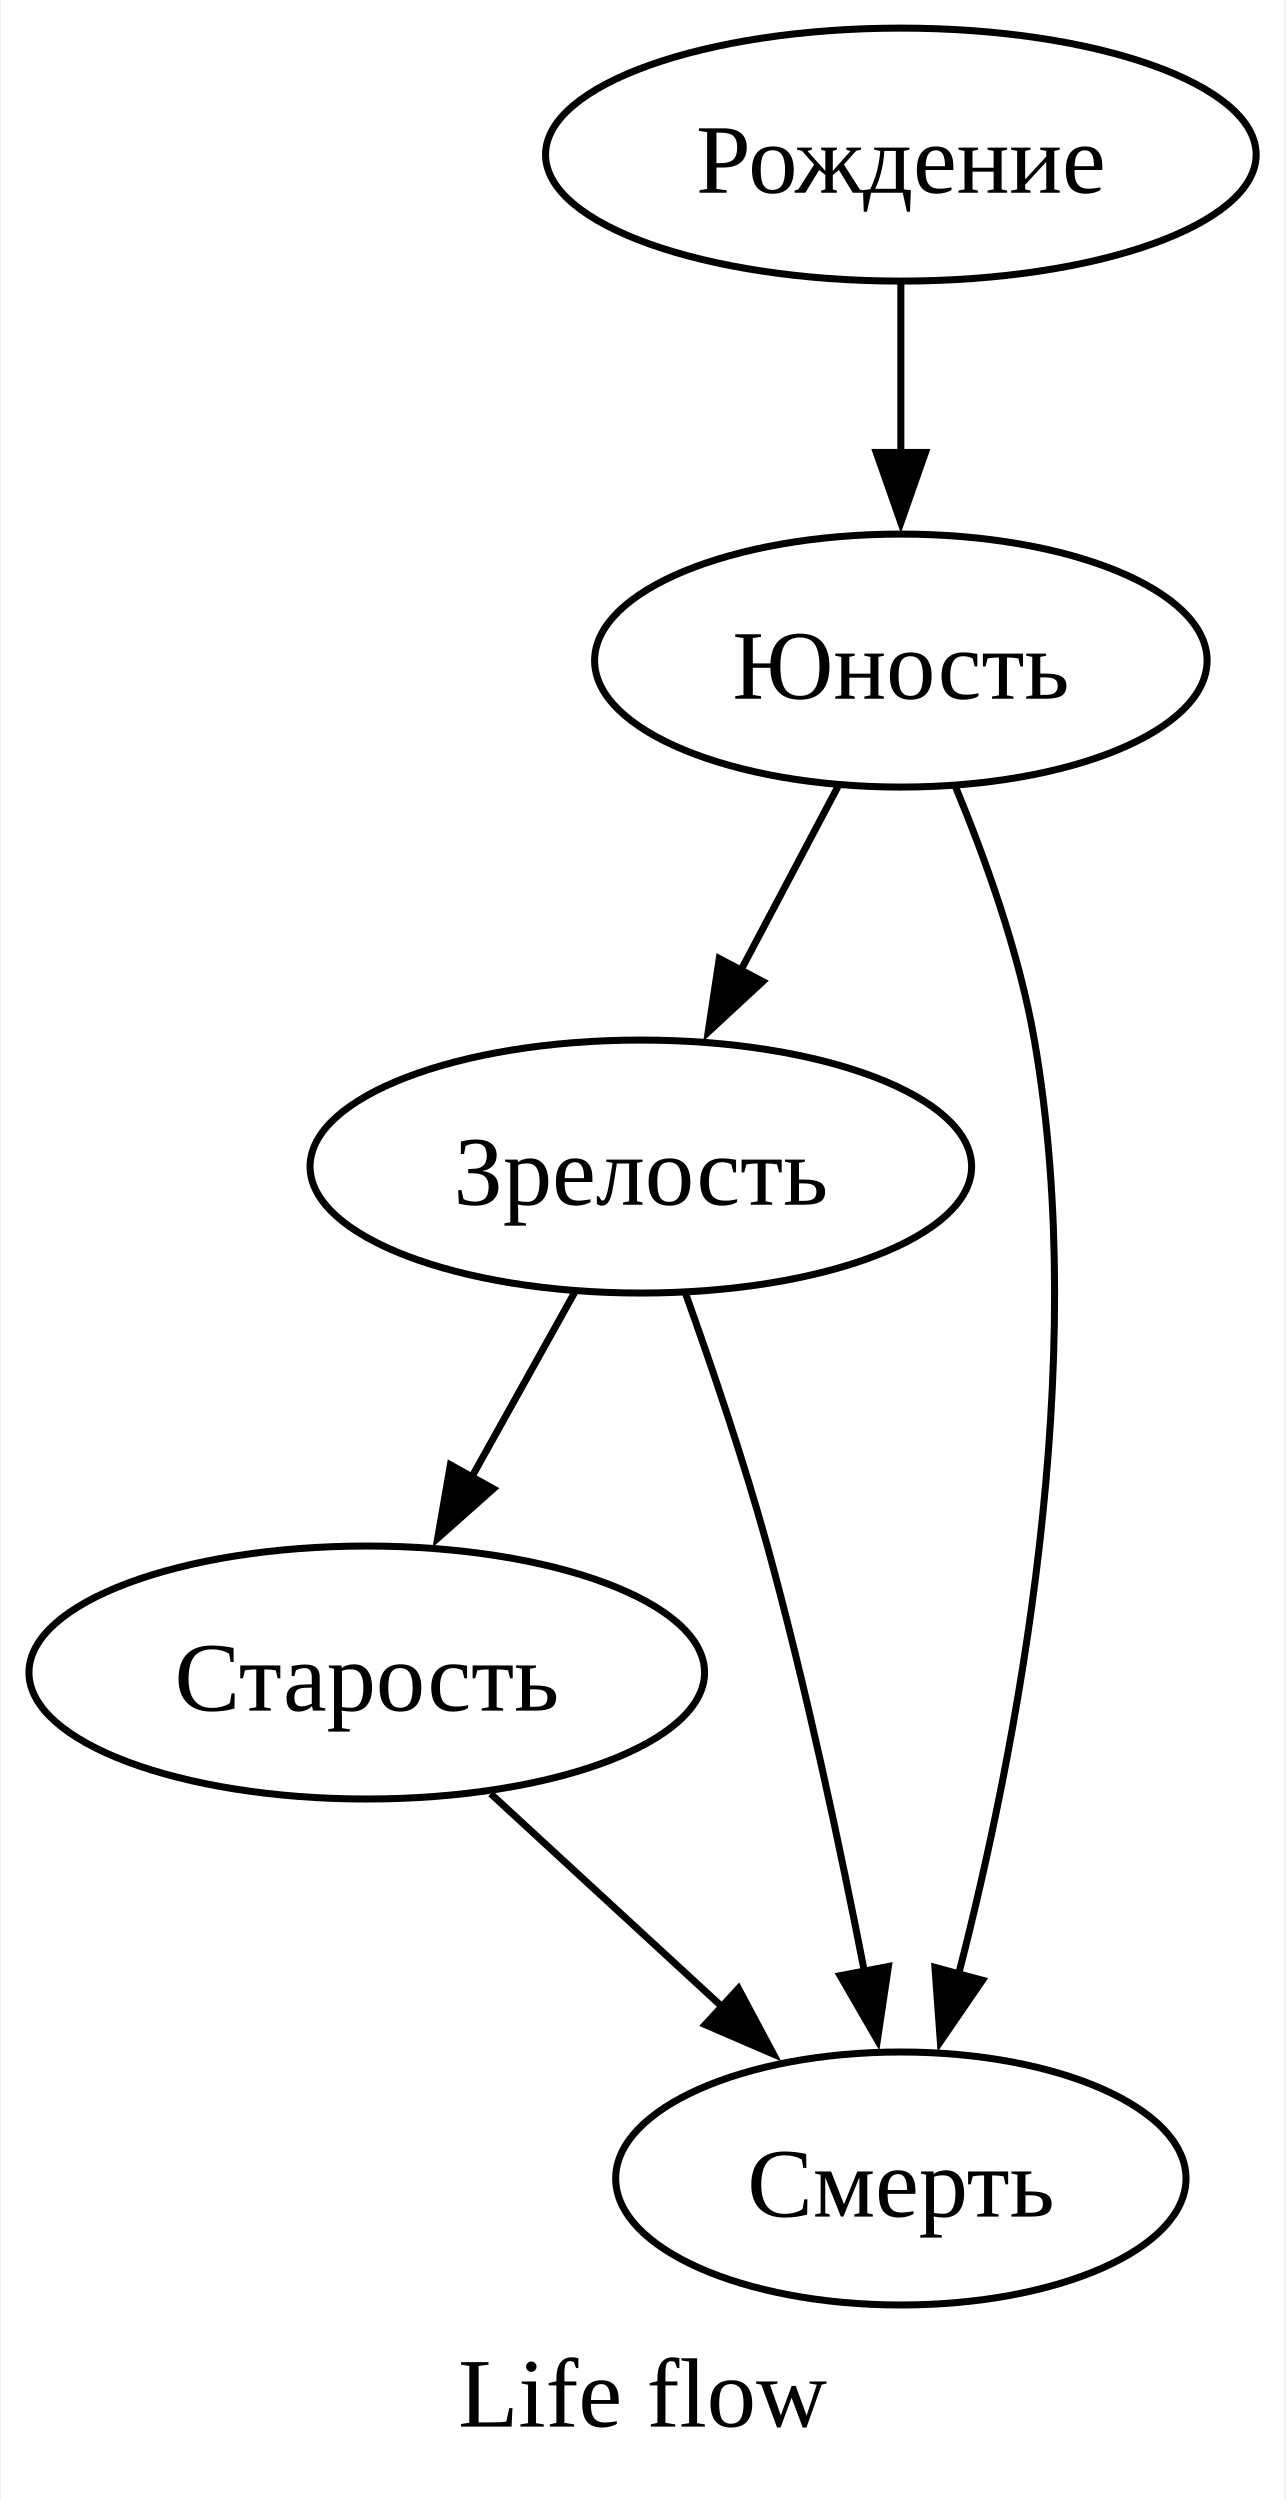
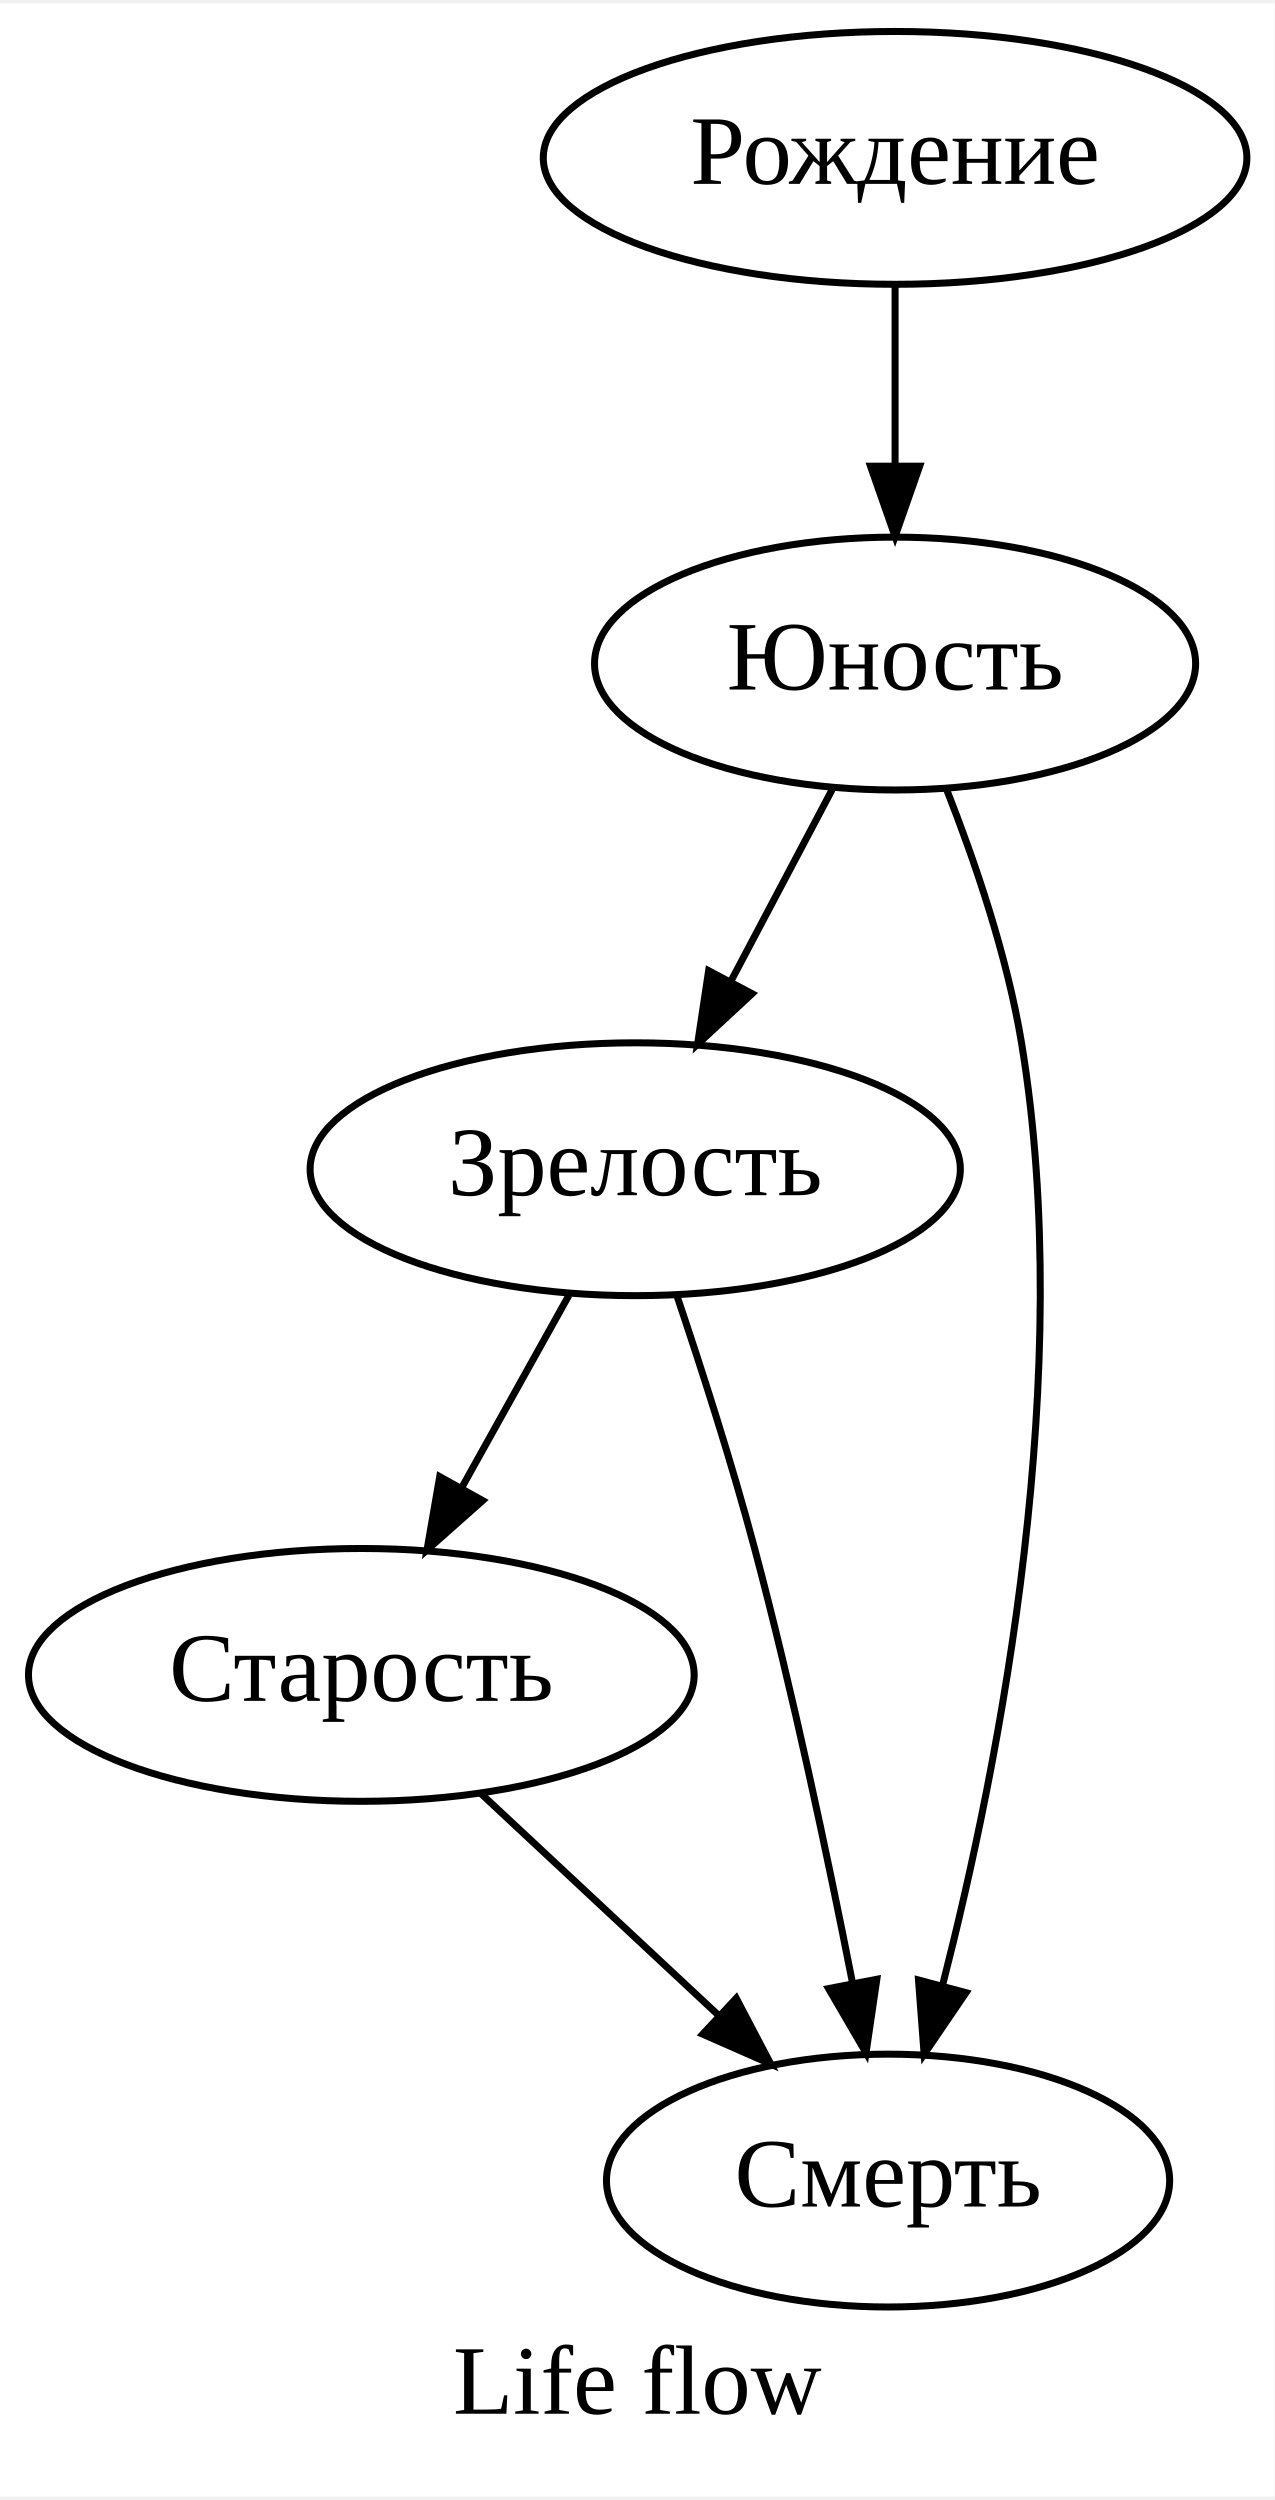
- <svg xmlns="http://www.w3.org/2000/svg" width="183pt" height="356pt" viewBox="0.00 0.00 182.63 355.75">
-   <g id="graph0" class="graph" transform="scale(1 1) rotate(0) translate(4 351.75)">
-     <polygon fill="white" stroke="none" points="-4,4 -4,-351.75 178.63,-351.75 178.63,4 -4,4" />
-     <text text-anchor="middle" x="87.32" y="-6.45" font-family="Times New Roman,serif" font-size="14.00">Life flow</text>
+ <svg xmlns="http://www.w3.org/2000/svg" width="181pt" height="355pt" viewBox="0.00 0.00 181.49 355.00">
+   <g id="graph0" class="graph" transform="scale(1 1) rotate(0) translate(4 351)">
+     <polygon fill="white" stroke="none" points="-4,4 -4,-351 177.491,-351 177.491,4 -4,4" />
+     <text text-anchor="middle" x="86.746" y="-7.8" font-family="Times New Roman,serif" font-size="14.00">Life flow</text>
    <g id="node1" class="node">
-       <ellipse fill="none" stroke="black" cx="124.07" cy="-329.75" rx="50.56" ry="18" />
-       <text text-anchor="middle" x="124.07" y="-324.32" font-family="Times New Roman,serif" font-size="14.00">Рождение</text>
+       <ellipse fill="none" stroke="black" cx="123.446" cy="-329" rx="50.091" ry="18" />
+       <text text-anchor="middle" x="123.446" y="-325.3" font-family="Times New Roman,serif" font-size="14.00">Рождение</text>
    </g>
    <g id="node2" class="node">
-       <ellipse fill="none" stroke="black" cx="124.07" cy="-257.75" rx="43.58" ry="18" />
-       <text text-anchor="middle" x="124.07" y="-252.32" font-family="Times New Roman,serif" font-size="14.00">Юность</text>
+       <ellipse fill="none" stroke="black" cx="123.446" cy="-257" rx="42.793" ry="18" />
+       <text text-anchor="middle" x="123.446" y="-253.3" font-family="Times New Roman,serif" font-size="14.00">Юность</text>
    </g>
    <g id="edge1" class="edge">
-       <path fill="none" stroke="black" d="M124.07,-311.45C124.07,-304.16 124.07,-295.48 124.07,-287.29" />
-       <polygon fill="black" stroke="black" points="127.57,-287.37 124.07,-277.37 120.57,-287.37 127.57,-287.37" />
+       <path fill="none" stroke="black" d="M123.446,-310.697C123.446,-302.983 123.446,-293.712 123.446,-285.112" />
+       <polygon fill="black" stroke="black" points="126.946,-285.104 123.446,-275.104 119.946,-285.104 126.946,-285.104" />
    </g>
    <g id="node3" class="node">
-       <ellipse fill="none" stroke="black" cx="87.07" cy="-185.75" rx="47.07" ry="18" />
-       <text text-anchor="middle" x="87.07" y="-180.32" font-family="Times New Roman,serif" font-size="14.00">Зрелость</text>
+       <ellipse fill="none" stroke="black" cx="86.446" cy="-185" rx="46.292" ry="18" />
+       <text text-anchor="middle" x="86.446" y="-181.3" font-family="Times New Roman,serif" font-size="14.00">Зрелость</text>
    </g>
    <g id="edge2" class="edge">
-       <path fill="none" stroke="black" d="M115.11,-239.8C110.93,-231.89 105.86,-222.29 101.18,-213.44" />
-       <polygon fill="black" stroke="black" points="104.42,-212.08 96.65,-204.88 98.23,-215.35 104.42,-212.08" />
+       <path fill="none" stroke="black" d="M114.489,-239.055C110.172,-230.887 104.899,-220.912 100.096,-211.824" />
+       <polygon fill="black" stroke="black" points="103.087,-209.994 95.32,-202.789 96.899,-213.266 103.087,-209.994" />
    </g>
    <g id="node5" class="node">
-       <ellipse fill="none" stroke="black" cx="124.07" cy="-41.75" rx="40.58" ry="18" />
-       <text text-anchor="middle" x="124.07" y="-36.33" font-family="Times New Roman,serif" font-size="14.00">Смерть</text>
+       <ellipse fill="none" stroke="black" cx="122.446" cy="-41" rx="40.094" ry="18" />
+       <text text-anchor="middle" x="122.446" y="-37.3" font-family="Times New Roman,serif" font-size="14.00">Смерть</text>
    </g>
    <g id="edge5" class="edge">
-       <path fill="none" stroke="black" d="M131.77,-239.97C136.03,-229.74 140.89,-216.27 143.07,-203.75 151.14,-157.32 140.53,-102.75 132.22,-70.55" />
-       <polygon fill="black" stroke="black" points="135.68,-69.96 129.69,-61.22 128.92,-71.79 135.68,-69.96" />
+       <path fill="none" stroke="black" d="M130.739,-239.179C134.777,-228.937 139.387,-215.464 141.446,-203 149.193,-156.096 138.446,-100.999 130.237,-68.938" />
+       <polygon fill="black" stroke="black" points="133.543,-67.752 127.581,-58.994 126.78,-69.558 133.543,-67.752" />
    </g>
    <g id="node4" class="node">
-       <ellipse fill="none" stroke="black" cx="48.07" cy="-113.75" rx="48.07" ry="18" />
-       <text text-anchor="middle" x="48.07" y="-108.33" font-family="Times New Roman,serif" font-size="14.00">Старость</text>
+       <ellipse fill="none" stroke="black" cx="47.446" cy="-113" rx="47.392" ry="18" />
+       <text text-anchor="middle" x="47.446" y="-109.3" font-family="Times New Roman,serif" font-size="14.00">Старость</text>
    </g>
    <g id="edge3" class="edge">
-       <path fill="none" stroke="black" d="M77.63,-167.8C73.22,-159.89 67.87,-150.29 62.94,-141.44" />
-       <polygon fill="black" stroke="black" points="66.08,-139.89 58.16,-132.86 59.97,-143.3 66.08,-139.89" />
+       <path fill="none" stroke="black" d="M77.005,-167.055C72.406,-158.801 66.779,-148.701 61.674,-139.538" />
+       <polygon fill="black" stroke="black" points="64.724,-137.821 56.8,-130.789 58.609,-141.228 64.724,-137.821" />
    </g>
    <g id="edge6" class="edge">
-       <path fill="none" stroke="black" d="M93.42,-167.72C97.12,-157.41 101.71,-143.93 105.07,-131.75 110.59,-111.7 115.46,-88.74 118.89,-71.16" />
-       <polygon fill="black" stroke="black" points="122.3,-71.92 120.73,-61.44 115.43,-70.61 122.3,-71.92" />
+       <path fill="none" stroke="black" d="M92.396,-166.943C95.879,-156.616 100.212,-143.139 103.446,-131 108.902,-110.518 113.858,-87.062 117.339,-69.373" />
+       <polygon fill="black" stroke="black" points="120.847,-69.665 119.307,-59.183 113.974,-68.337 120.847,-69.665" />
    </g>
    <g id="edge4" class="edge">
-       <path fill="none" stroke="black" d="M65.7,-96.51C75.52,-87.46 87.93,-76.04 98.78,-66.05" />
-       <polygon fill="black" stroke="black" points="100.96,-68.79 105.95,-59.44 96.22,-63.64 100.96,-68.79" />
+       <path fill="none" stroke="black" d="M64.465,-96.116C74.507,-86.742 87.378,-74.73 98.44,-64.405" />
+       <polygon fill="black" stroke="black" points="100.83,-66.962 105.753,-57.58 96.054,-61.845 100.83,-66.962" />
    </g>
  </g>
</svg>
